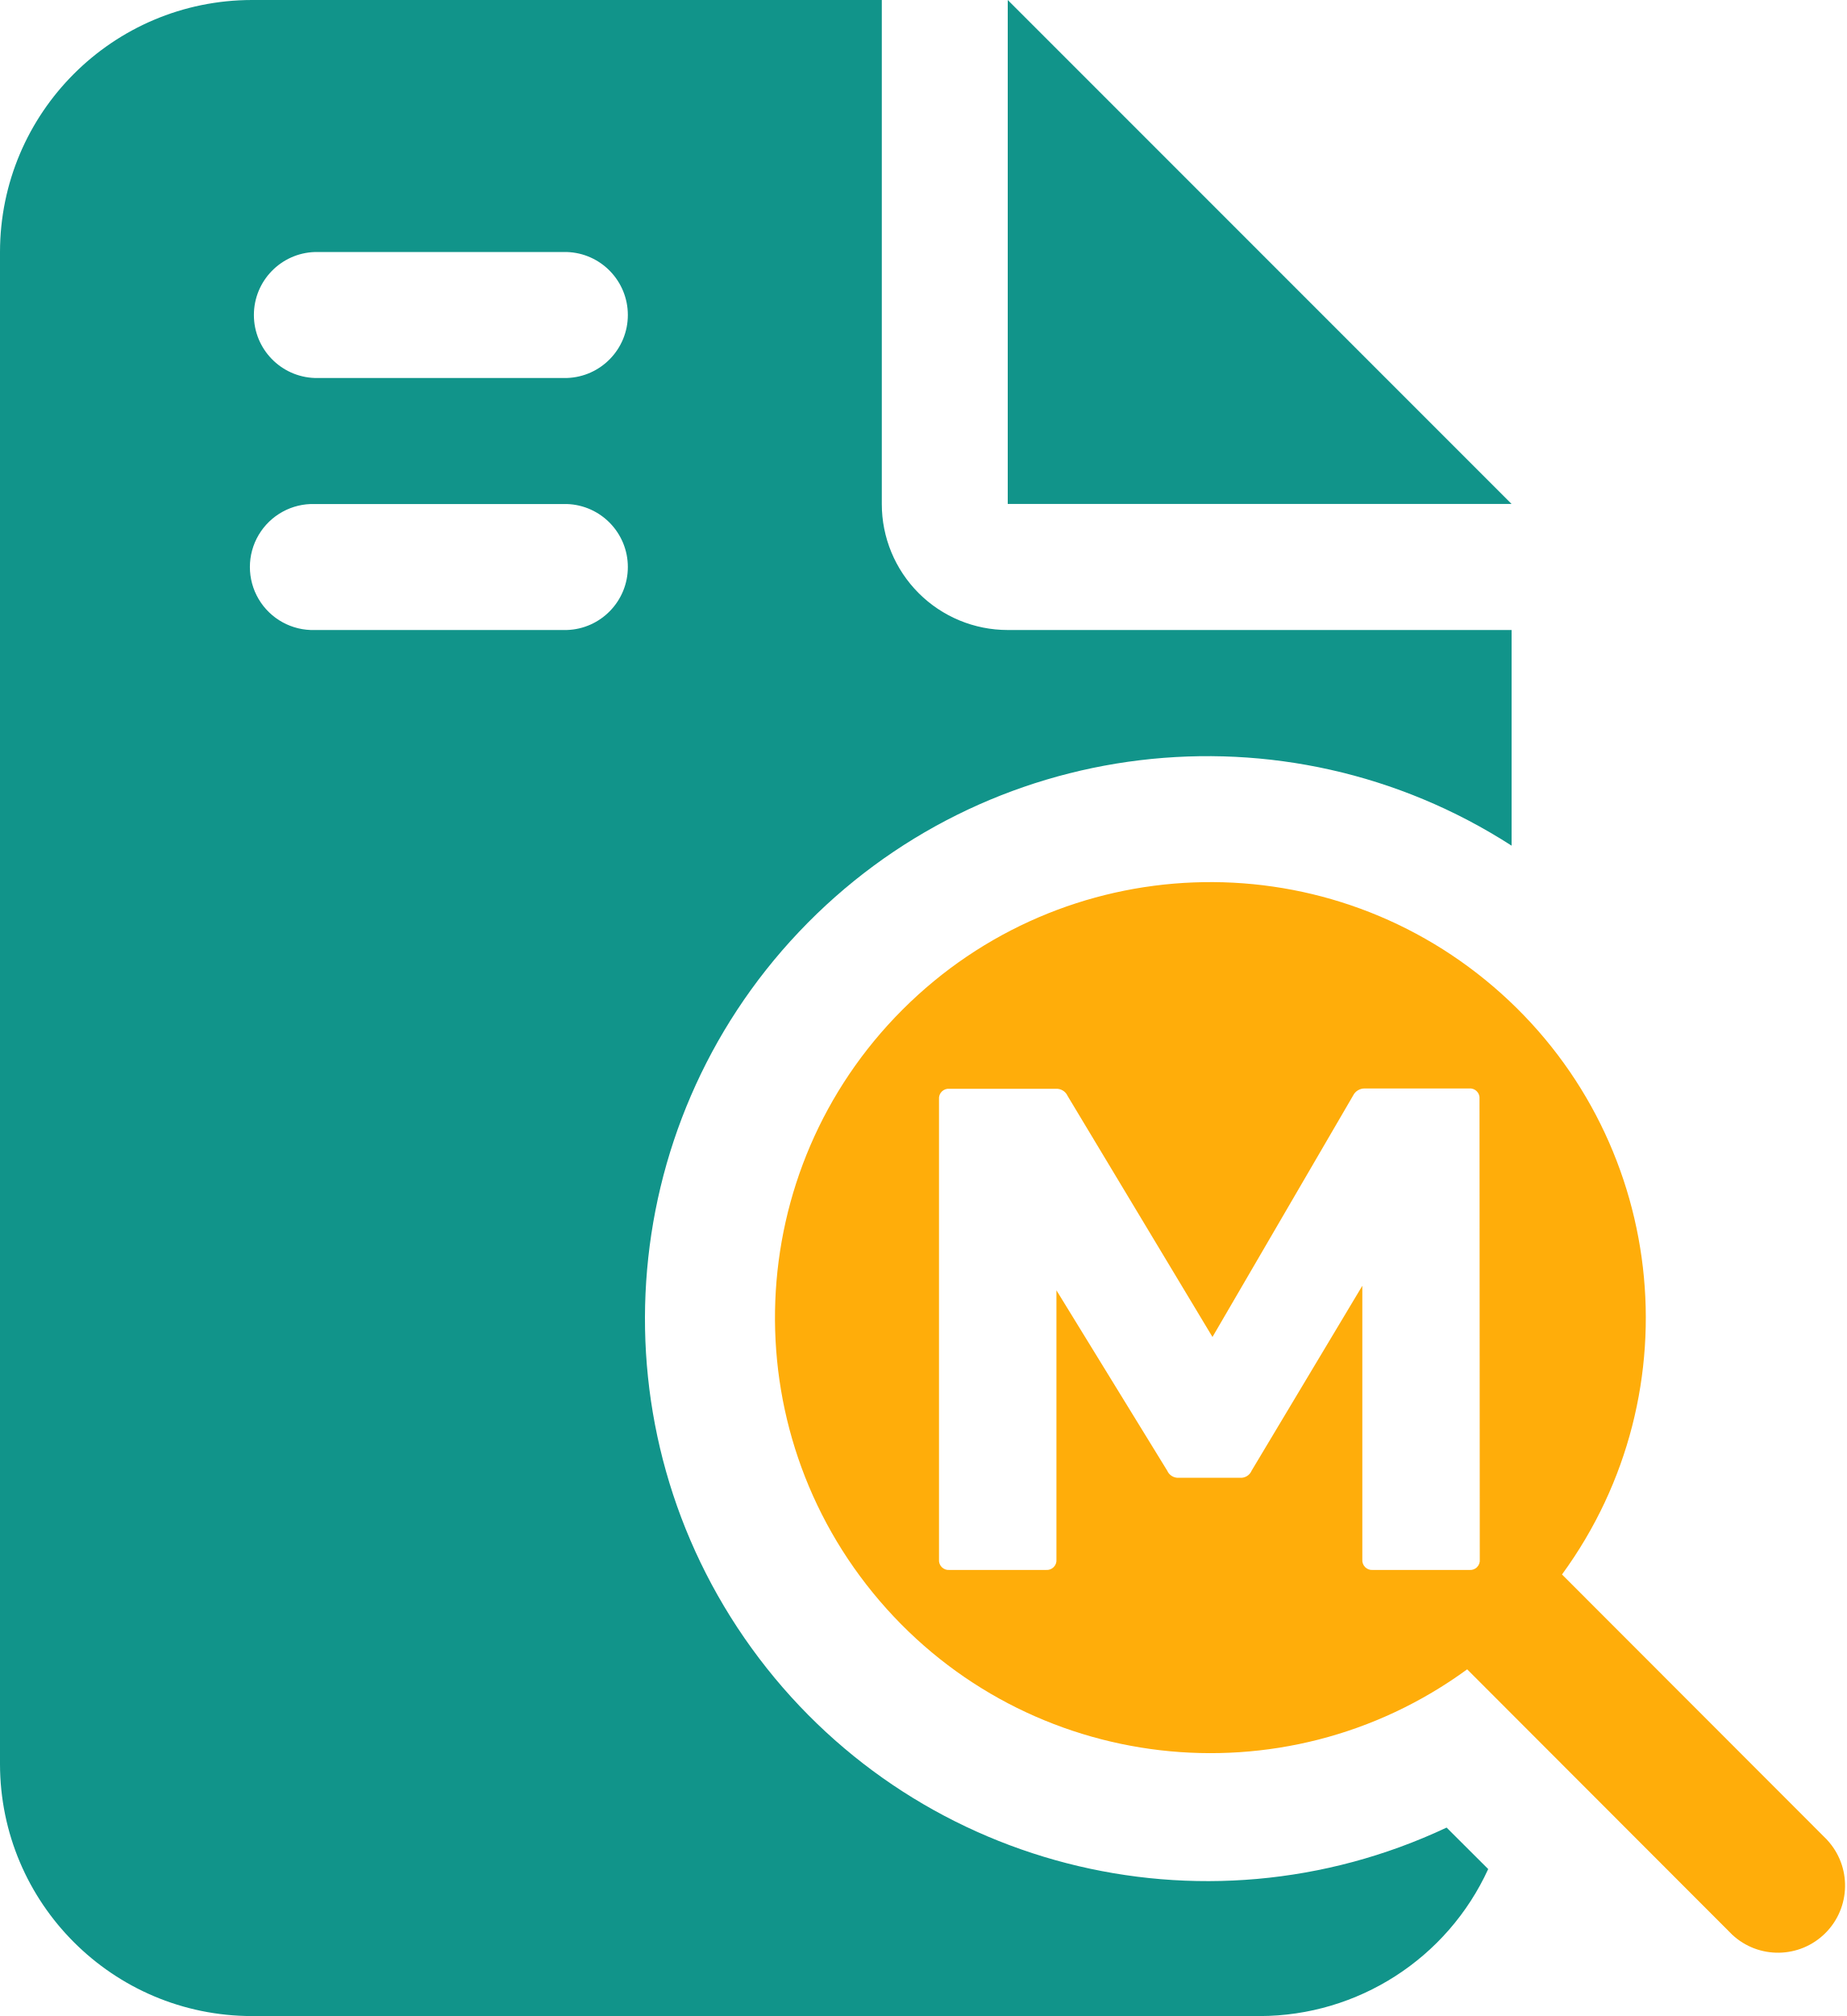
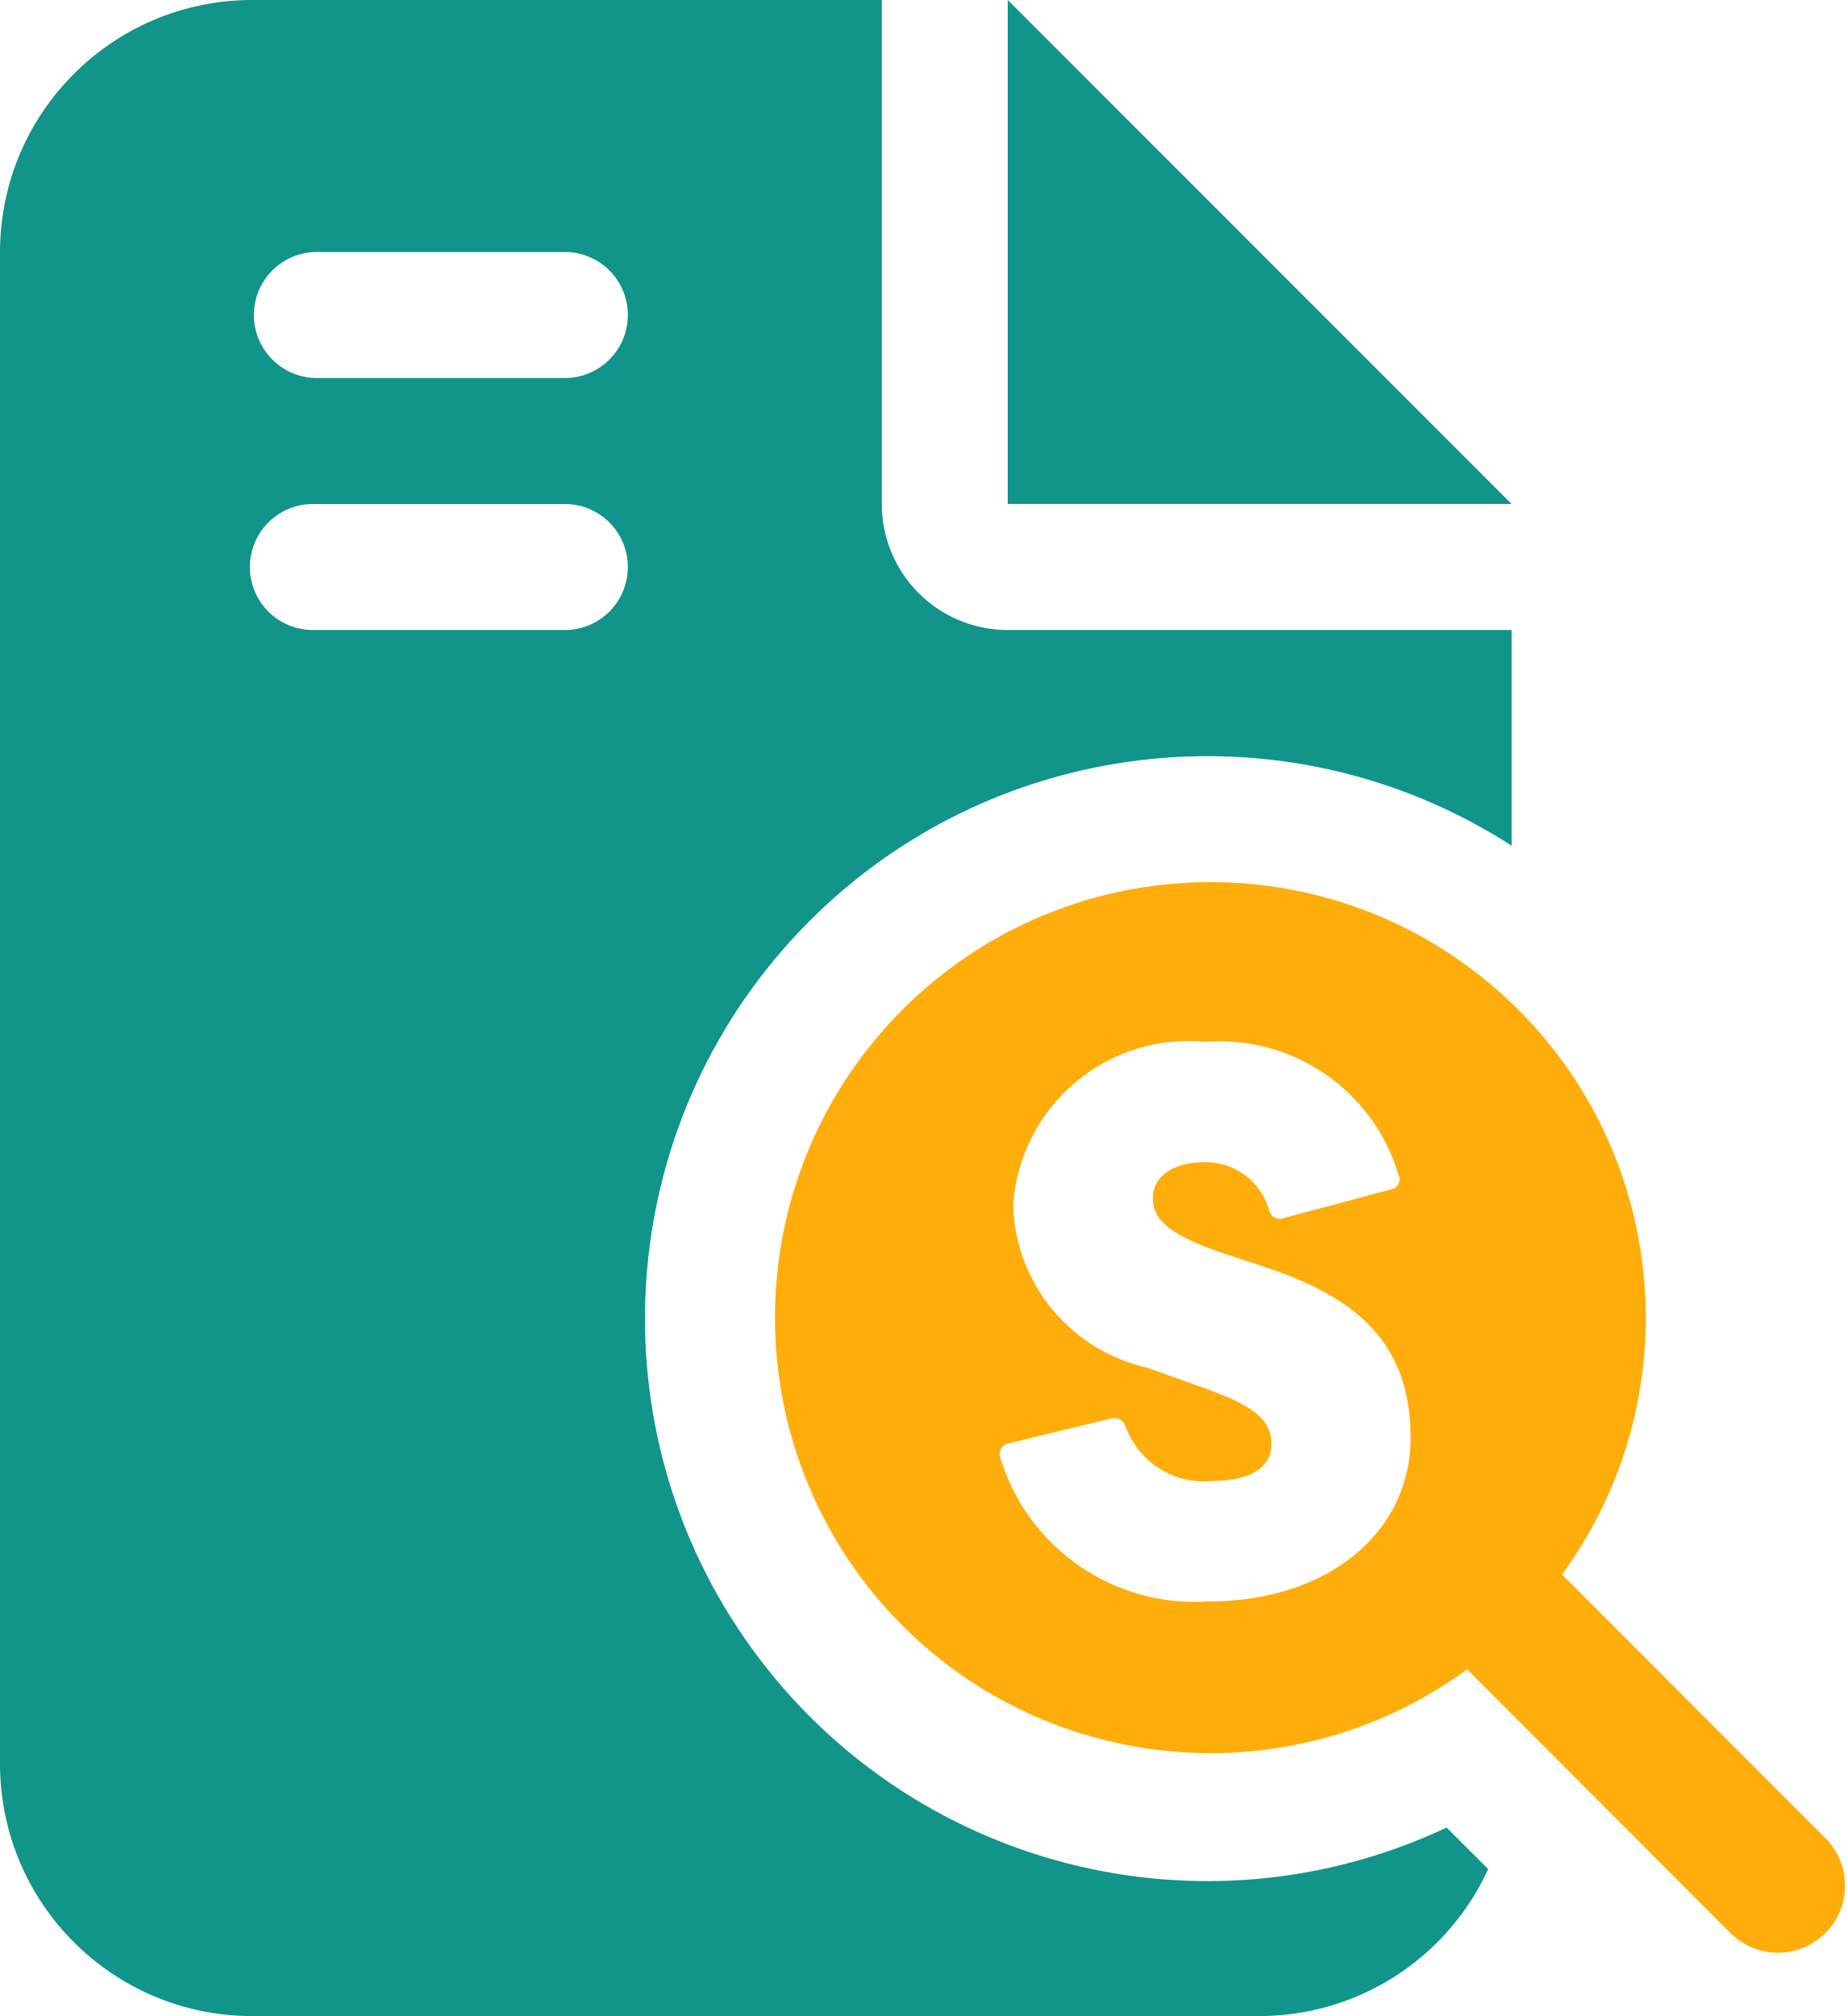
- <svg xmlns="http://www.w3.org/2000/svg" id="Group_856" data-name="Group 856" width="28.9" height="31.542" viewBox="0 0 28.9 31.542">
+ <svg xmlns="http://www.w3.org/2000/svg" id="Group_854" data-name="Group 854" width="28.9" height="31.542" viewBox="0 0 28.9 31.542">
  <defs>
    <clipPath id="clip-path">
-       <rect id="Rectangle_1131" data-name="Rectangle 1131" width="28.9" height="31.542" fill="none" />
+       <rect id="Rectangle_1130" data-name="Rectangle 1130" width="28.9" height="31.542" fill="none" />
    </clipPath>
  </defs>
-   <g id="Group_855" data-name="Group 855" clip-path="url(#clip-path)">
-     <path id="Path_941" data-name="Path 941" d="M13.8,7.885V0H3.943A3.947,3.947,0,0,0,0,3.943V27.6a3.947,3.947,0,0,0,3.943,3.943H19.714a3.94,3.94,0,0,0,3.576-2.3l-.651-.649a8.8,8.8,0,1,1,1.017-15.363V9.857H15.771A1.97,1.97,0,0,1,13.8,7.885M8.871,9.857H4.928a.986.986,0,1,1,0-1.971H8.871a.986.986,0,0,1,0,1.971m0-3.943H4.928a.986.986,0,0,1,0-1.971H8.871a.986.986,0,0,1,0,1.971M15.771,0V7.885h7.885Z" fill="#11948a" />
-     <path id="Path_942" data-name="Path 942" d="M22.618,21.986,18.47,17.835a6.814,6.814,0,1,0-1.484,1.484l4.148,4.152a1.05,1.05,0,0,0,1.484-1.484M17.183,17.6a.15.15,0,0,1-.164.164H15.511a.152.152,0,0,1-.166-.164V13.318L13.613,16.21a.183.183,0,0,1-.183.112h-.956a.186.186,0,0,1-.183-.112l-1.733-2.821V17.6a.151.151,0,0,1-.164.164H8.885A.151.151,0,0,1,8.72,17.6v-7.2a.151.151,0,0,1,.166-.164h1.662a.19.19,0,0,1,.185.112L13,14.119,15.2,10.343a.2.2,0,0,1,.185-.112h1.63a.15.15,0,0,1,.164.164Z" transform="translate(5.975 6.799)" fill="#ffad0a" />
+   <g id="Group_853" data-name="Group 853" clip-path="url(#clip-path)">
+     <path id="Path_939" data-name="Path 939" d="M13.8,7.885V0H3.943A3.947,3.947,0,0,0,0,3.943V27.6a3.947,3.947,0,0,0,3.943,3.943H19.714a3.94,3.94,0,0,0,3.576-2.3l-.651-.649a8.8,8.8,0,1,1,1.017-15.363V9.857H15.771A1.97,1.97,0,0,1,13.8,7.885M8.871,9.857H4.928a.986.986,0,1,1,0-1.971H8.871a.986.986,0,0,1,0,1.971m0-3.943H4.928a.986.986,0,0,1,0-1.971H8.871a.986.986,0,0,1,0,1.971M15.771,0V7.885h7.885Z" fill="#11948a" />
+     <path id="Path_940" data-name="Path 940" d="M22.618,21.986,18.47,17.835a6.814,6.814,0,1,0-1.484,1.484l4.148,4.152a1.05,1.05,0,0,0,1.484-1.484m-9.685-3.73a3.18,3.18,0,0,1-3.251-2.241.167.167,0,0,1,.126-.231l1.6-.39a.185.185,0,0,1,.229.114,1.3,1.3,0,0,0,1.354.863c.554,0,.932-.185.932-.576,0-.426-.369-.631-1.068-.883L11.98,14.6a2.687,2.687,0,0,1-2.1-2.541A2.756,2.756,0,0,1,12.9,9.5a2.922,2.922,0,0,1,3.01,2.08.158.158,0,0,1-.114.229l-1.678.449a.172.172,0,0,1-.231-.116,1.025,1.025,0,0,0-1.021-.757c-.461,0-.8.207-.8.564s.31.6,1.171.883l.633.209c1.492.5,2.23,1.262,2.23,2.653,0,1.492-1.3,2.563-3.162,2.563" transform="translate(5.975 6.799)" fill="#ffad0a" />
  </g>
</svg>
